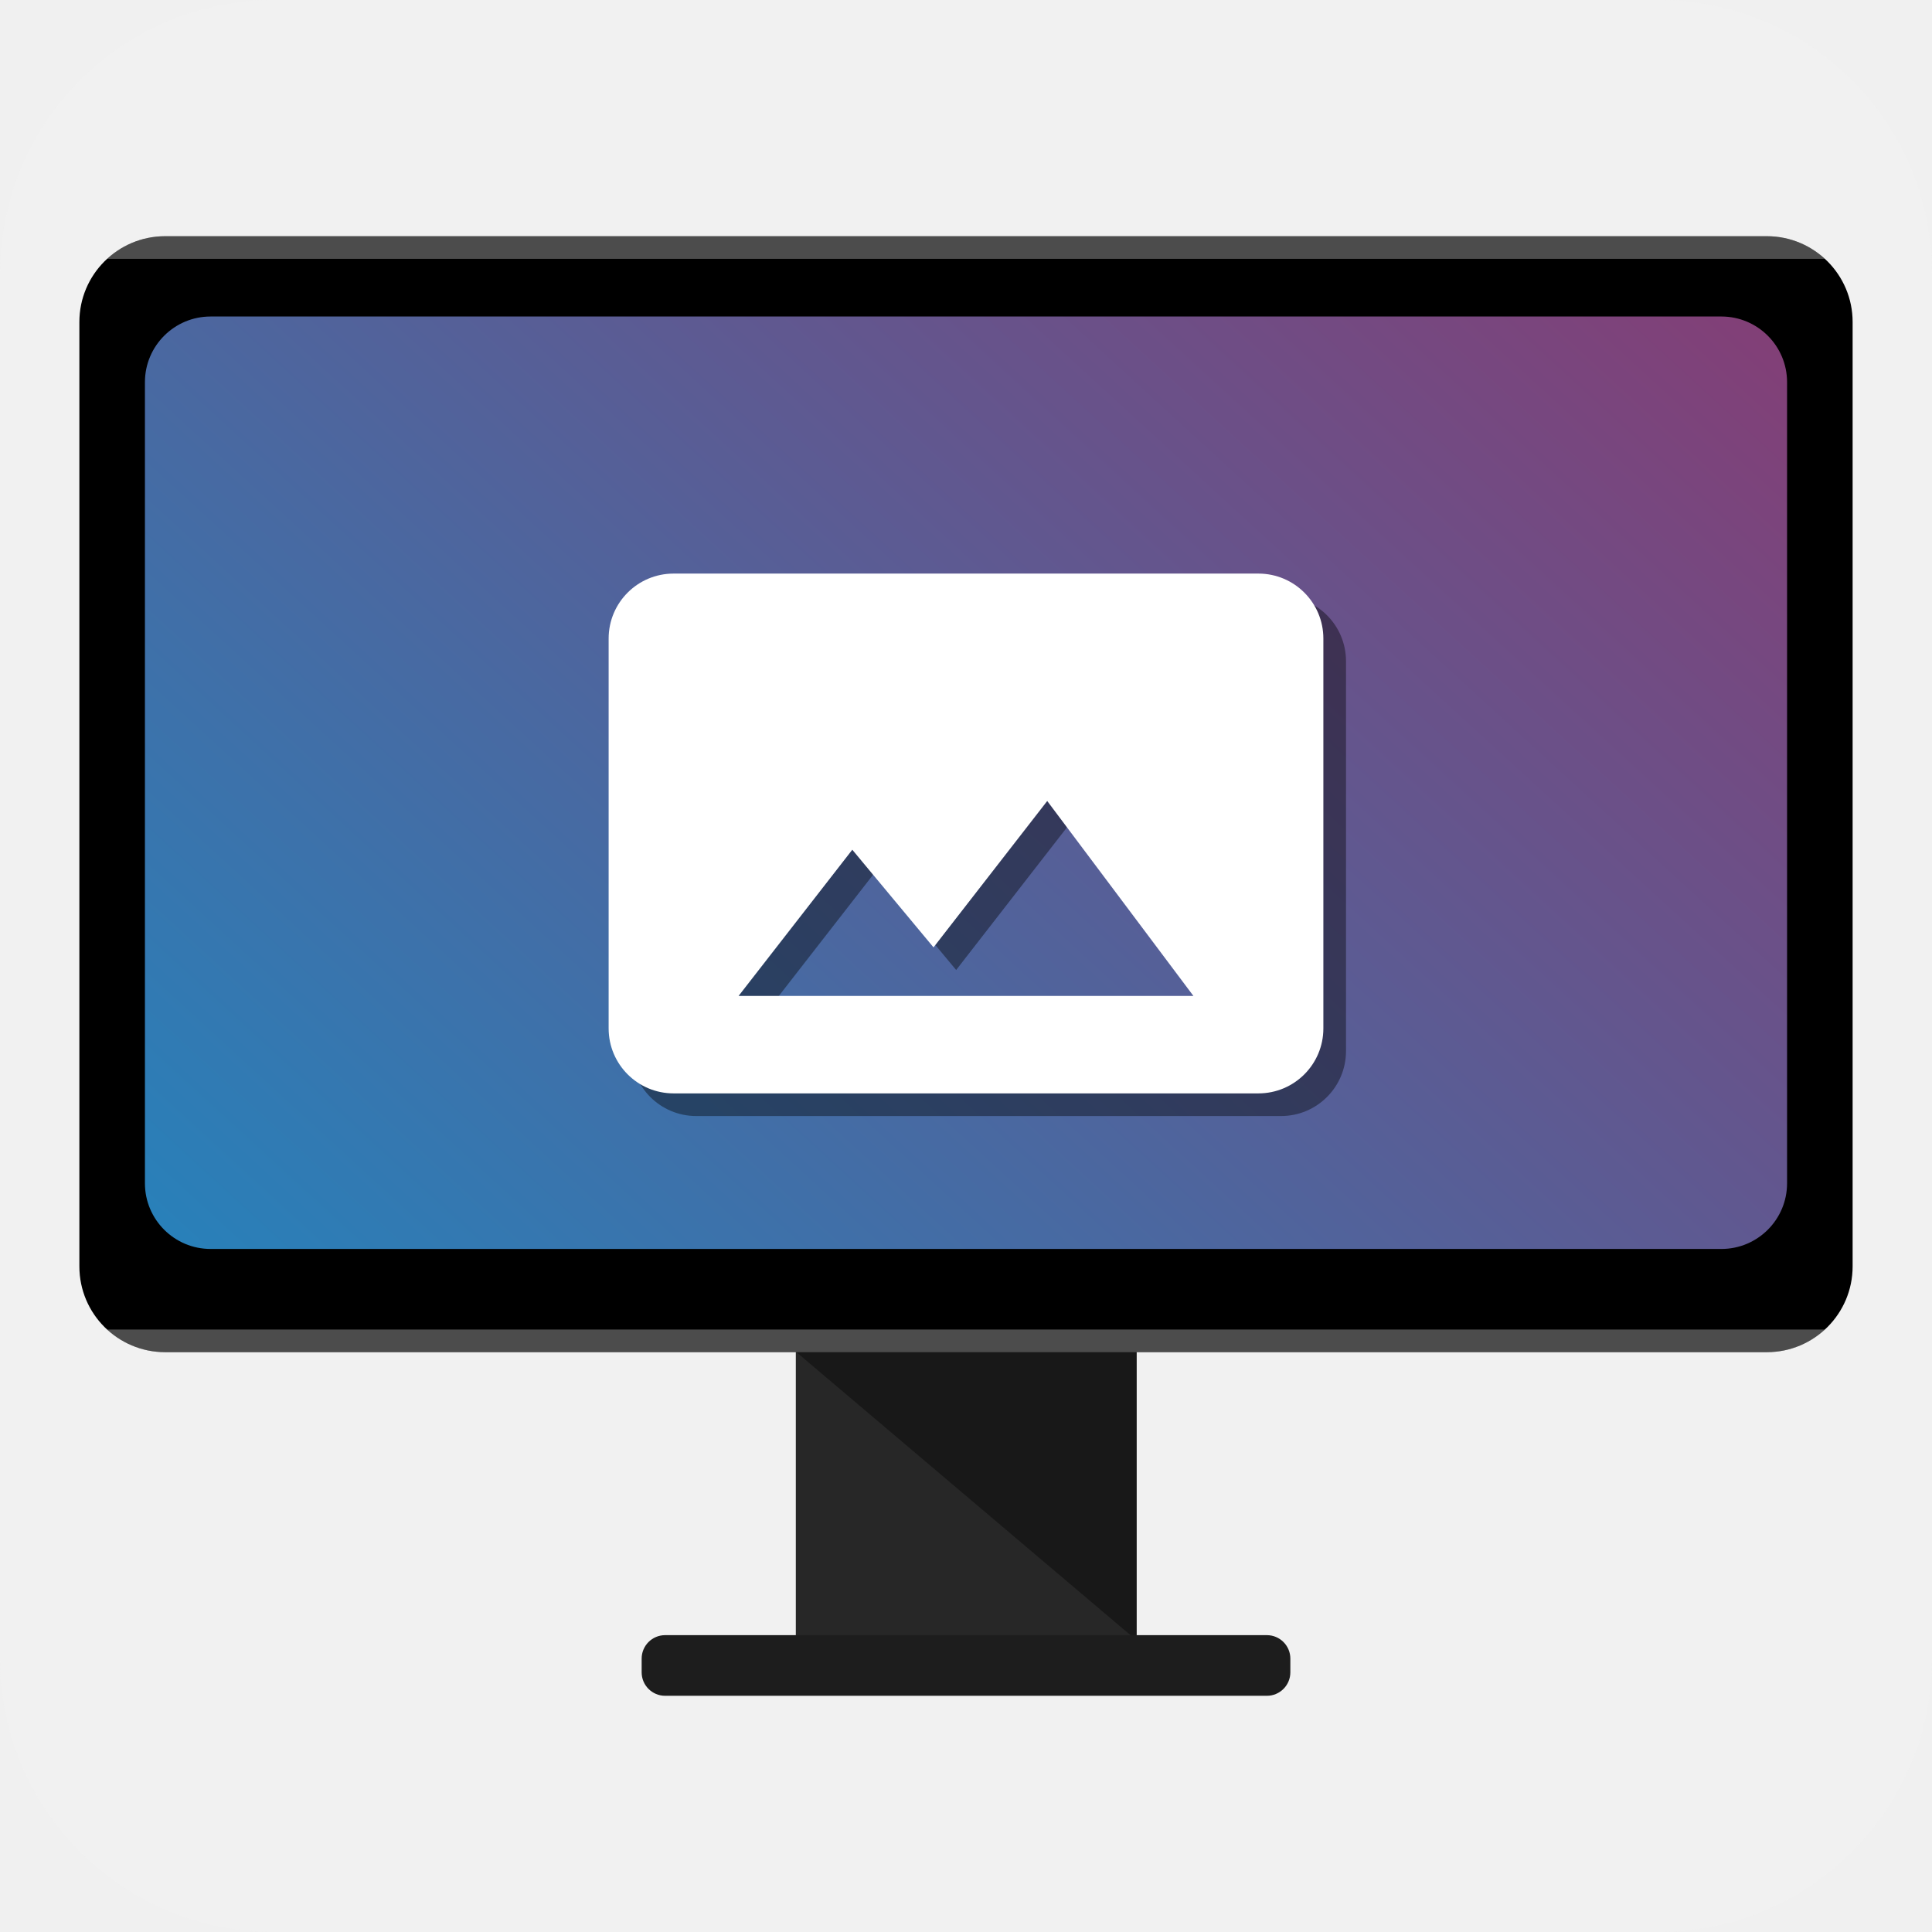
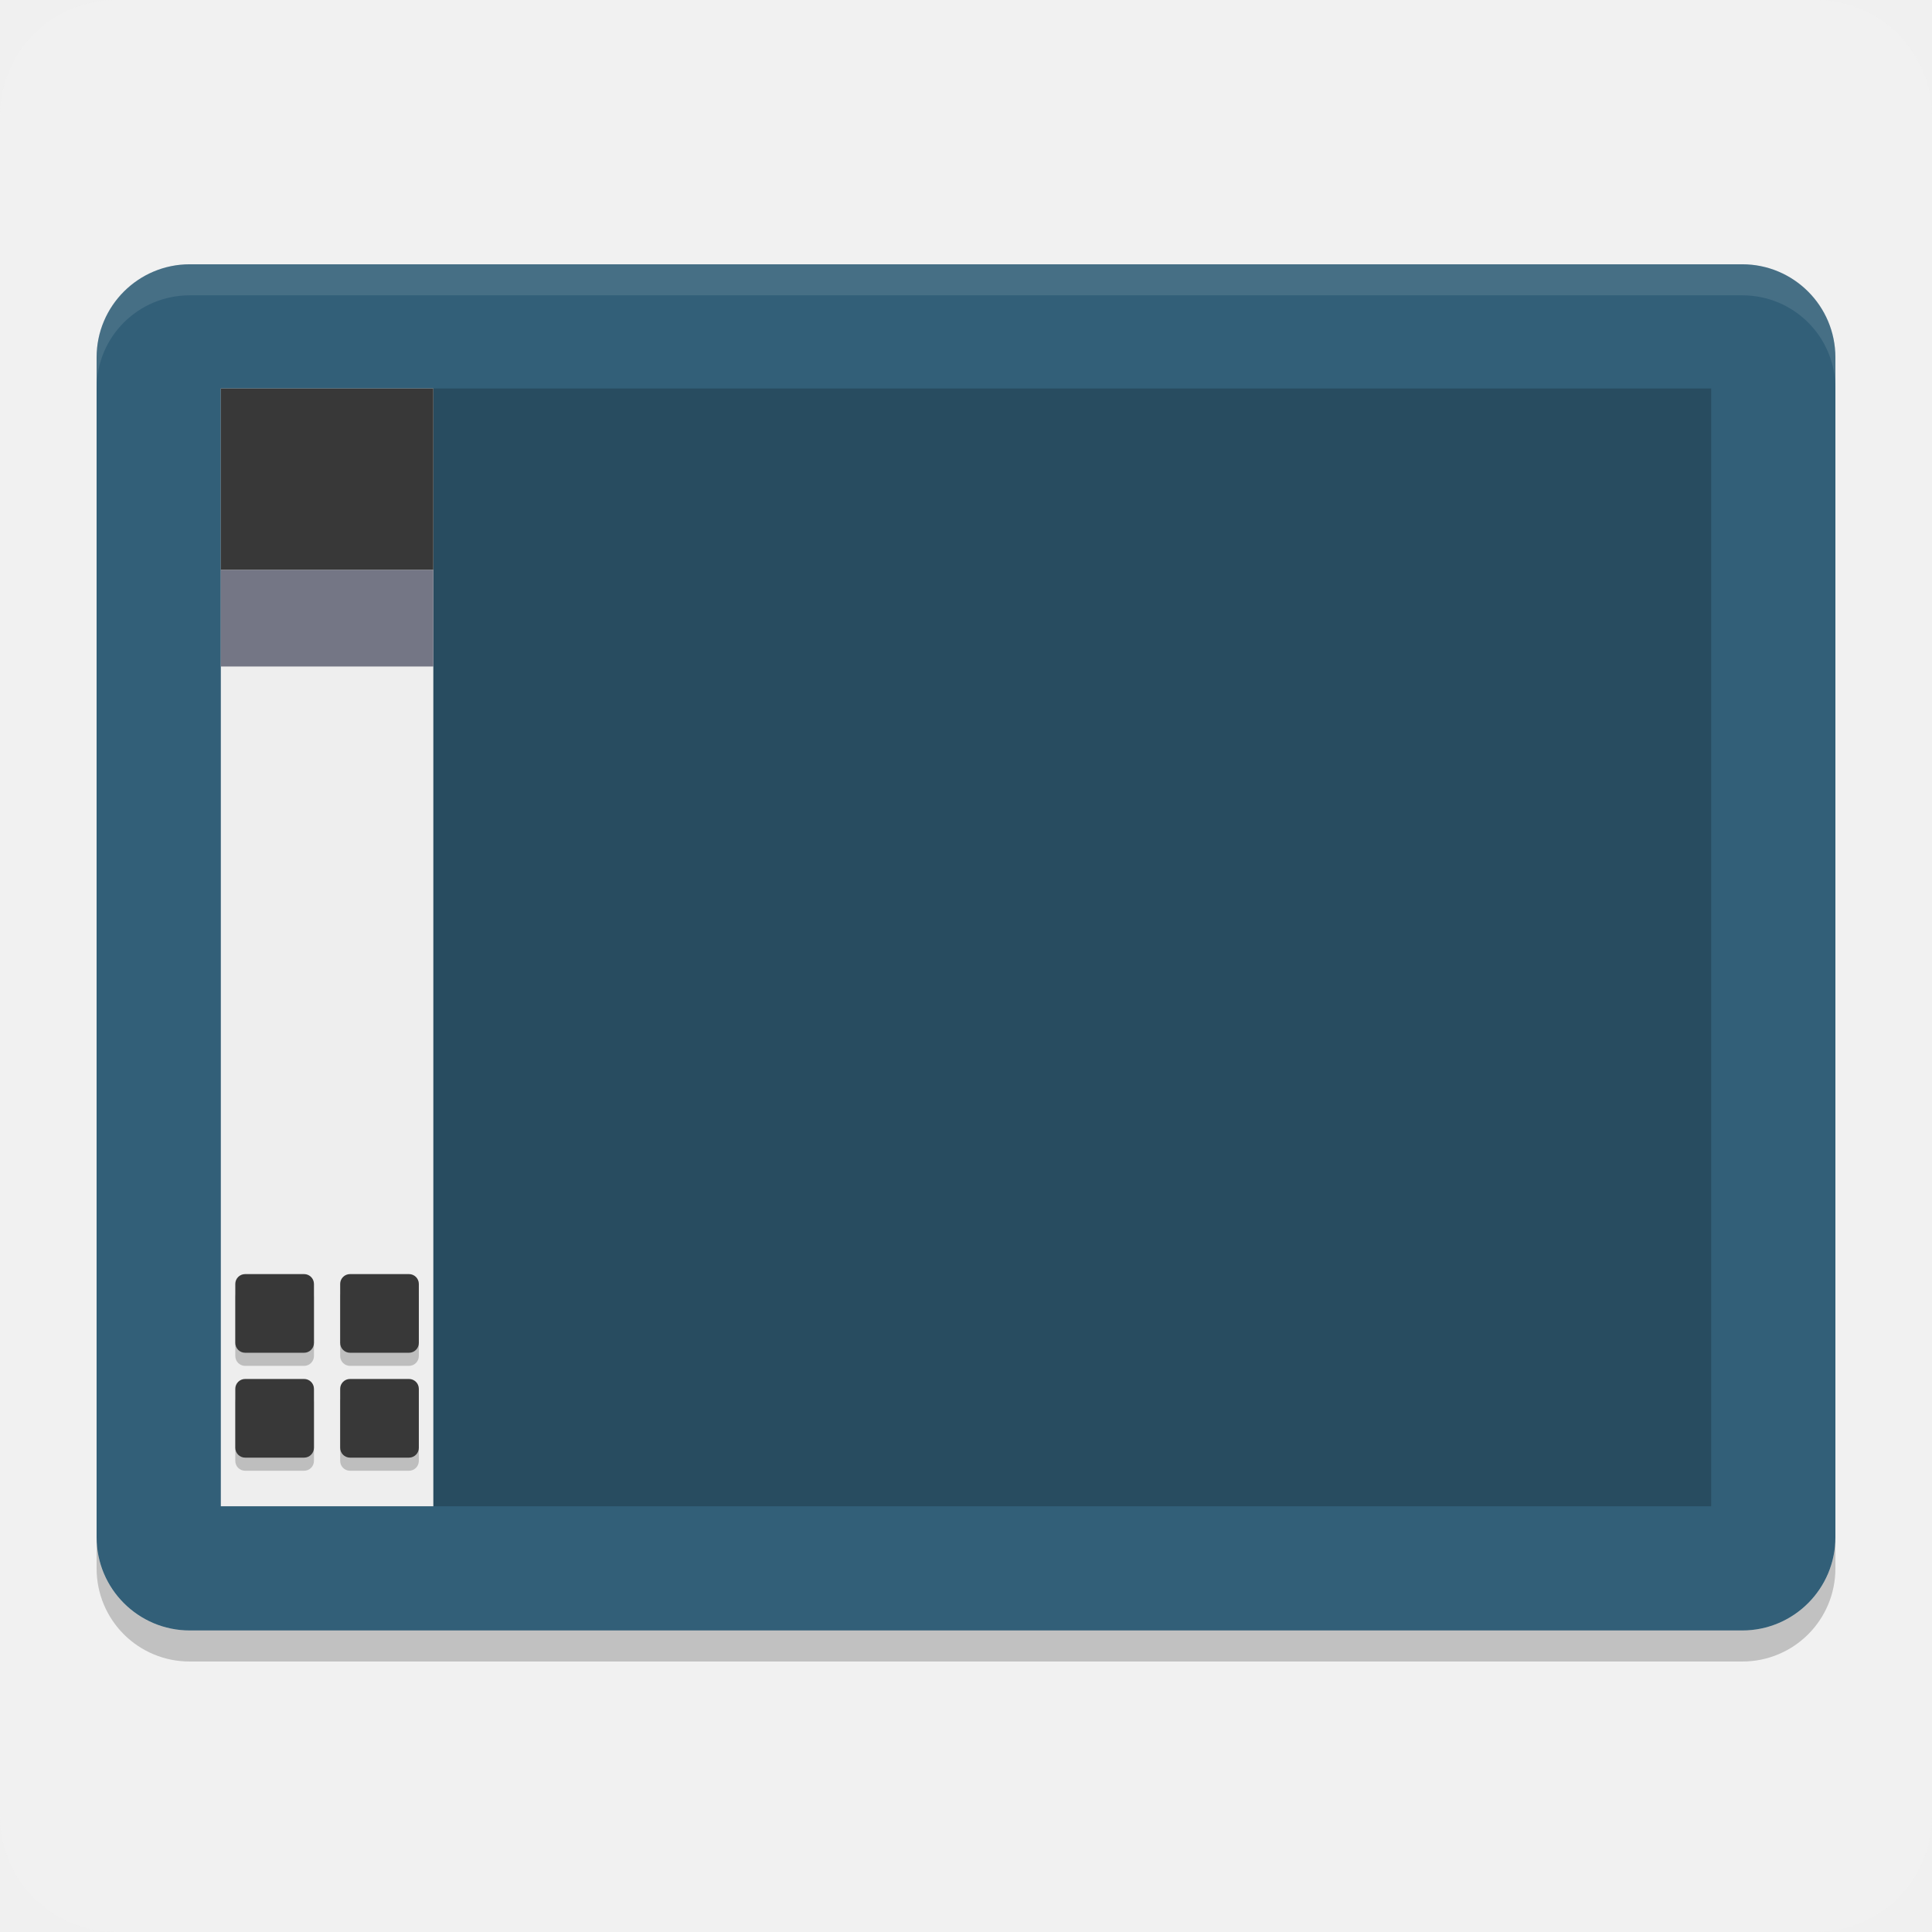
- <svg xmlns="http://www.w3.org/2000/svg" xmlns:xlink="http://www.w3.org/1999/xlink" id="svg2" version="1.1" width="512" height="512" viewBox="0 0 512 512">
-   <defs id="defs6">
-     <linearGradient gradientTransform="matrix(0.9259262,0,0,0.6804001,18.96286,-334.4129)" xlink:href="#linearGradient4205" id="linearGradient4211" x1="32.987" y1="976.668" x2="763.265" y2="390.876" gradientUnits="userSpaceOnUse" />
-     <linearGradient id="linearGradient4205">
-       <stop style="stop-color:#2980b9;stop-opacity:1;" offset="0" id="stop4207" />
-       <stop style="stop-color:#ba174e;stop-opacity:0.996" offset="1" id="stop4209" />
-     </linearGradient>
-     <linearGradient xlink:href="#linearGradient4205" id="linearGradient3012" gradientUnits="userSpaceOnUse" gradientTransform="matrix(0.9259262,0,0,0.6804001,18.96286,-334.4129)" x1="32.987" y1="976.668" x2="763.265" y2="390.876" />
-   </defs>
-   <rect style="fill:#f2f2f2;fill-opacity:0.392;fill-rule:evenodd;stroke:none" id="rect3813" width="512" height="512" x="0" y="0" ry="72.438" />
-   <g id="g2994" transform="translate(-5.7220459e-6,-3.6227124e-4)">
-     <rect style="fill:#272727;fill-opacity:1;stroke:none" id="rect4147" width="90.202" height="77.409" x="210.899" y="357.523" ry="0" />
-     <path style="fill:#181818;fill-opacity:1;stroke:none" d="m 210.767,358.094 90.466,0 0,76.623 z" id="rect4147-1" />
-     <rect ry="22.737" rx="22.737" y="62.598" x="21.035" height="295.742" width="469.929" id="rect4169" style="fill:#000000;fill-opacity:1;stroke:none" />
-     <rect ry="17.409" rx="17.409" y="83.878" x="38.407" height="247.109" width="435.185" id="rect907" style="fill:url(#linearGradient3012);fill-opacity:1;stroke:none" />
-     <rect ry="6.219" rx="6.219" y="433.333" x="170.045" height="16.07" width="171.91" id="rect4186" style="fill:#1d1d1d;fill-opacity:1;stroke:none" />
-     <path id="rect4169-5" d="m 43.773,62.598 c -5.961,0 -11.371,2.272 -15.418,6 l 455.289,0 c -4.047,-3.728 -9.457,-6 -15.418,-6 l -424.453,0 z" style="opacity:0.3;fill:#ffffff;fill-opacity:1;stroke:none" />
-     <path id="rect4169-7" d="m 28.355,352.34 c 4.047,3.728 9.457,6 15.418,6 l 424.453,0 c 5.961,0 11.371,-2.272 15.418,-6 l -455.289,0 z" style="opacity:0.3;fill:#ffffff;fill-opacity:1;stroke:none" />
-     <path d="m 356.706,278.541 0,-103.316 c 0,-9.514 -7.706,-17.219 -17.219,-17.219 l -154.973,0 c -9.514,0 -17.219,7.705 -17.219,17.219 l 0,103.316 c 0,9.514 7.706,17.219 17.219,17.219 l 154.973,0 c 9.514,0 17.219,-7.705 17.219,-17.219 z m -124.839,-47.353 21.524,25.872 30.134,-38.787 38.743,51.658 -120.534,0 30.134,-38.743 z" id="path4156-5" style="opacity:0.4;fill:#000000;fill-opacity:1;stroke-width:13.529" />
-     <path d="m 350.706,272.541 0,-103.316 c 0,-9.514 -7.706,-17.219 -17.219,-17.219 l -154.973,0 c -9.514,0 -17.219,7.705 -17.219,17.219 l 0,103.316 c 0,9.514 7.706,17.219 17.219,17.219 l 154.973,0 c 9.514,0 17.219,-7.705 17.219,-17.219 z m -124.839,-47.353 21.524,25.872 30.134,-38.787 38.743,51.658 -120.534,0 30.134,-38.743 z" id="path4156" style="fill:#ffffff;fill-opacity:1;stroke-width:13.529" />
+ <svg xmlns="http://www.w3.org/2000/svg" width="100" height="100" version="1" id="svg10">
+   <defs id="defs14" />
+   <rect style="fill:#f2f2f2;fill-opacity:0.392;fill-rule:evenodd;stroke:none;stroke-width:0.195" id="rect3813" width="100" height="100" x="0" y="0" ry="6" rx="6" />
+   <rect style="fill:#325f78;stroke-width:1.607" width="70.714" height="90" x="-84.393" y="-95" rx="4.821" ry="4.821" transform="matrix(0,-1,-1,0,0,0)" id="rect2" />
+   <rect style="opacity:0.2;stroke-width:1.607" width="57.857" height="77.143" x="-77.964" y="-88.571" rx="0" ry="0" transform="matrix(0,-1,-1,0,0,0)" id="rect4" />
+   <path style="opacity:0.1;fill:#ffffff;stroke-width:1.607" d="M 9.821,13.679 C 7.15,13.679 5,15.829 5,18.5 v 1.607 c 0,-2.671 2.15,-4.821 4.821,-4.821 H 90.179 c 2.671,0 4.821,2.15 4.821,4.821 v -1.607 c 0,-2.671 -2.15,-4.821 -4.821,-4.821 z" id="path6" />
+   <path style="opacity:0.2;stroke-width:1.607" d="M 5,79.571 V 81.179 C 5,83.85 7.15,86 9.821,86 H 90.179 c 2.671,0 4.821,-2.15 4.821,-4.821 v -1.607 c 0,2.671 -2.15,4.821 -4.821,4.821 H 9.821 C 7.15,84.393 5,82.243 5,79.571 Z" id="path8" />
+   <g id="g4640">
+     <rect id="rect4-3" transform="matrix(0,-1,-1,0,0,0)" ry="0" rx="0" y="-22.429" x="-77.964" height="11" width="57.857" style="opacity:1;fill:#eeeeee;fill-opacity:1;stroke-width:0.607" />
+     <g transform="matrix(0.6785714,0,0,0.6785714,38.59686,26.36523)" id="g4602">
+       <rect style="opacity:0.2" width="6" height="6" x="-38.932" y="67.331" rx="0.75" ry="0.75" id="rect10-6" />
+       <g id="g4586" transform="translate(8,24)">
+         <rect id="rect12-7" ry="0.75" rx="0.75" y="43.331" x="-38.932" height="6" width="6" style="opacity:0.2" />
+         <rect id="rect14-5" ry="0.75" rx="0.75" y="42.331" x="-38.932" height="6" width="6" style="fill:#383838;fill-opacity:1" />
+       </g>
+       <g id="g4590" transform="translate(0.2711868)">
+         <rect id="rect16-3" ry="0.75" rx="0.75" y="59.331" x="-31.203" height="6" width="6" style="opacity:0.2" />
+         <rect id="rect18-5" ry="0.75" rx="0.75" y="58.331" x="-31.203" height="6" width="6" style="fill:#383838;fill-opacity:1" />
+       </g>
+       <rect style="opacity:0.2" width="6" height="6" x="-38.932" y="59.331" rx="0.75" ry="0.75" id="rect20-6" />
+       <rect style="fill:#383838;fill-opacity:1" width="6" height="6" x="-38.932" y="58.331" rx="0.75" ry="0.75" id="rect22-2" />
+       <rect style="fill:#383838;fill-opacity:1" width="6" height="6" x="-38.932" y="66.331" rx="0.75" ry="0.75" id="rect24-9" />
+     </g>
+     <rect y="20.108" x="11.429" height="9.39" width="11" id="rect4604" style="opacity:1;fill:#383838;fill-opacity:1;stroke:none;stroke-width:1.319;stroke-linecap:round;stroke-linejoin:bevel;stroke-miterlimit:4;stroke-dasharray:none;stroke-opacity:1;paint-order:markers stroke fill" />
+     <rect y="29.498" x="11.429" height="5" width="11" id="rect4604-1" style="opacity:1;fill:#6d6f7f;fill-opacity:0.941;stroke:none;stroke-width:0.963;stroke-linecap:round;stroke-linejoin:bevel;stroke-miterlimit:4;stroke-dasharray:none;stroke-opacity:1;paint-order:markers stroke fill" />
  </g>
</svg>
